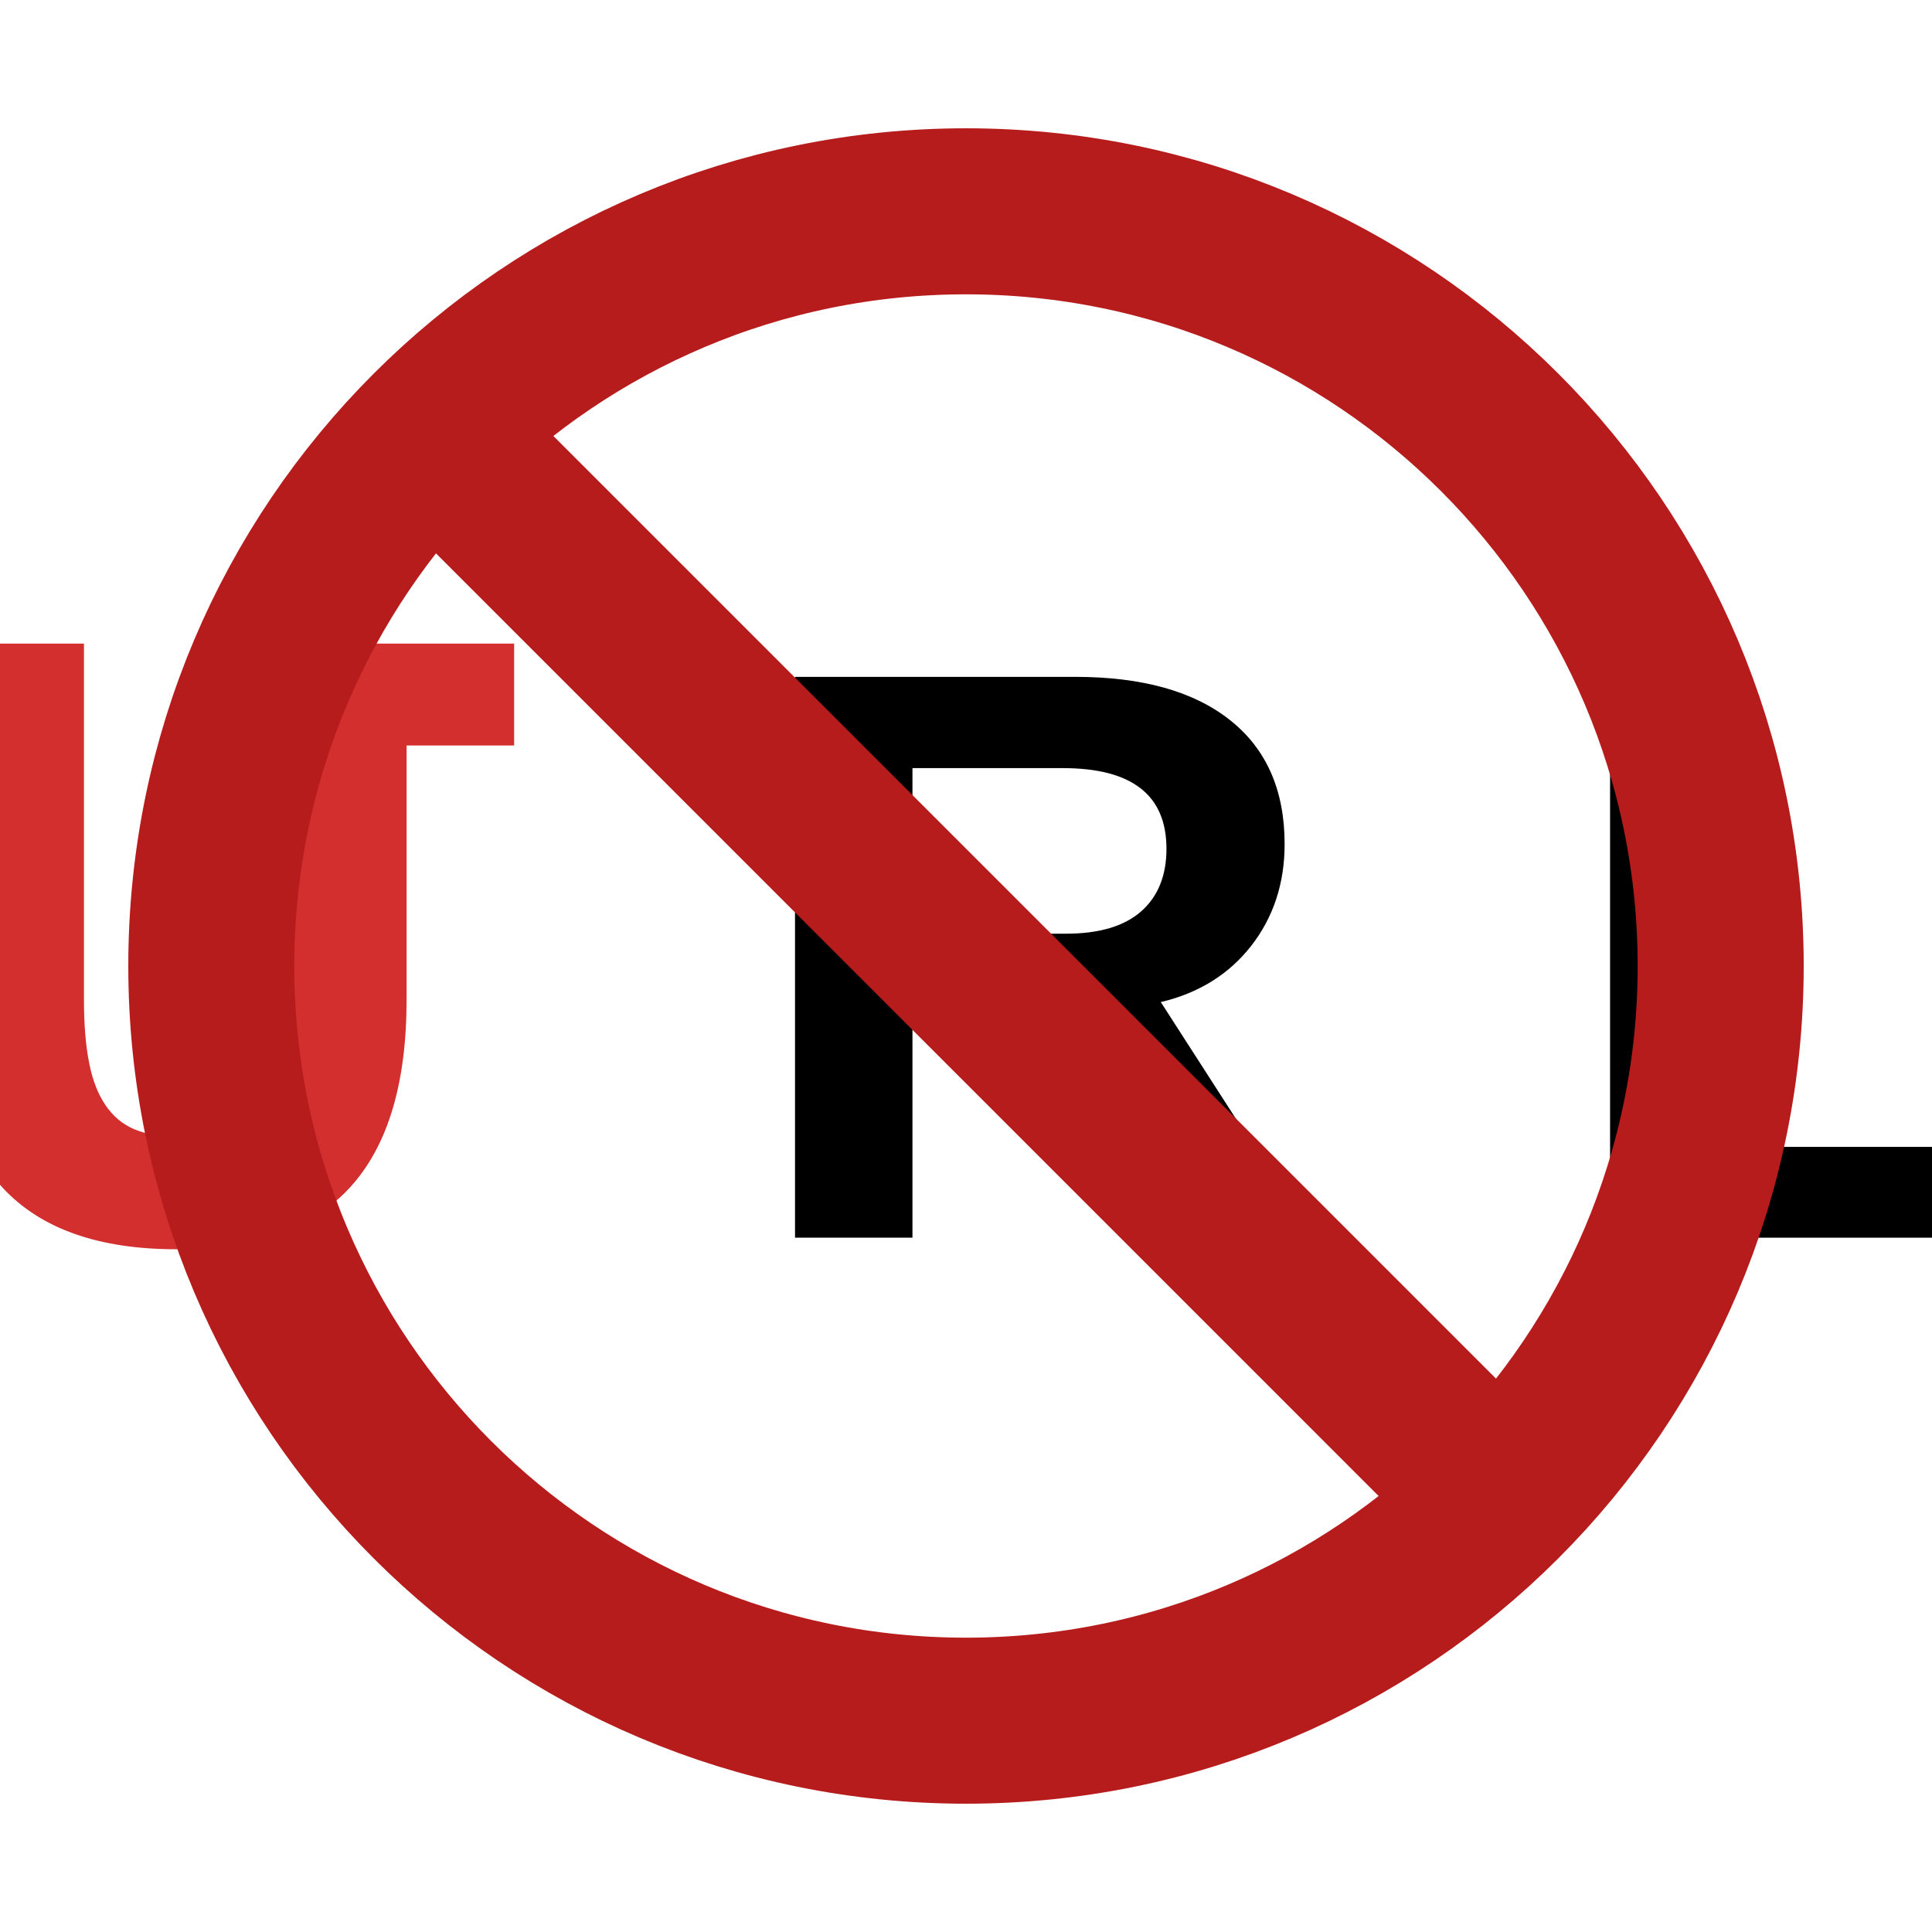
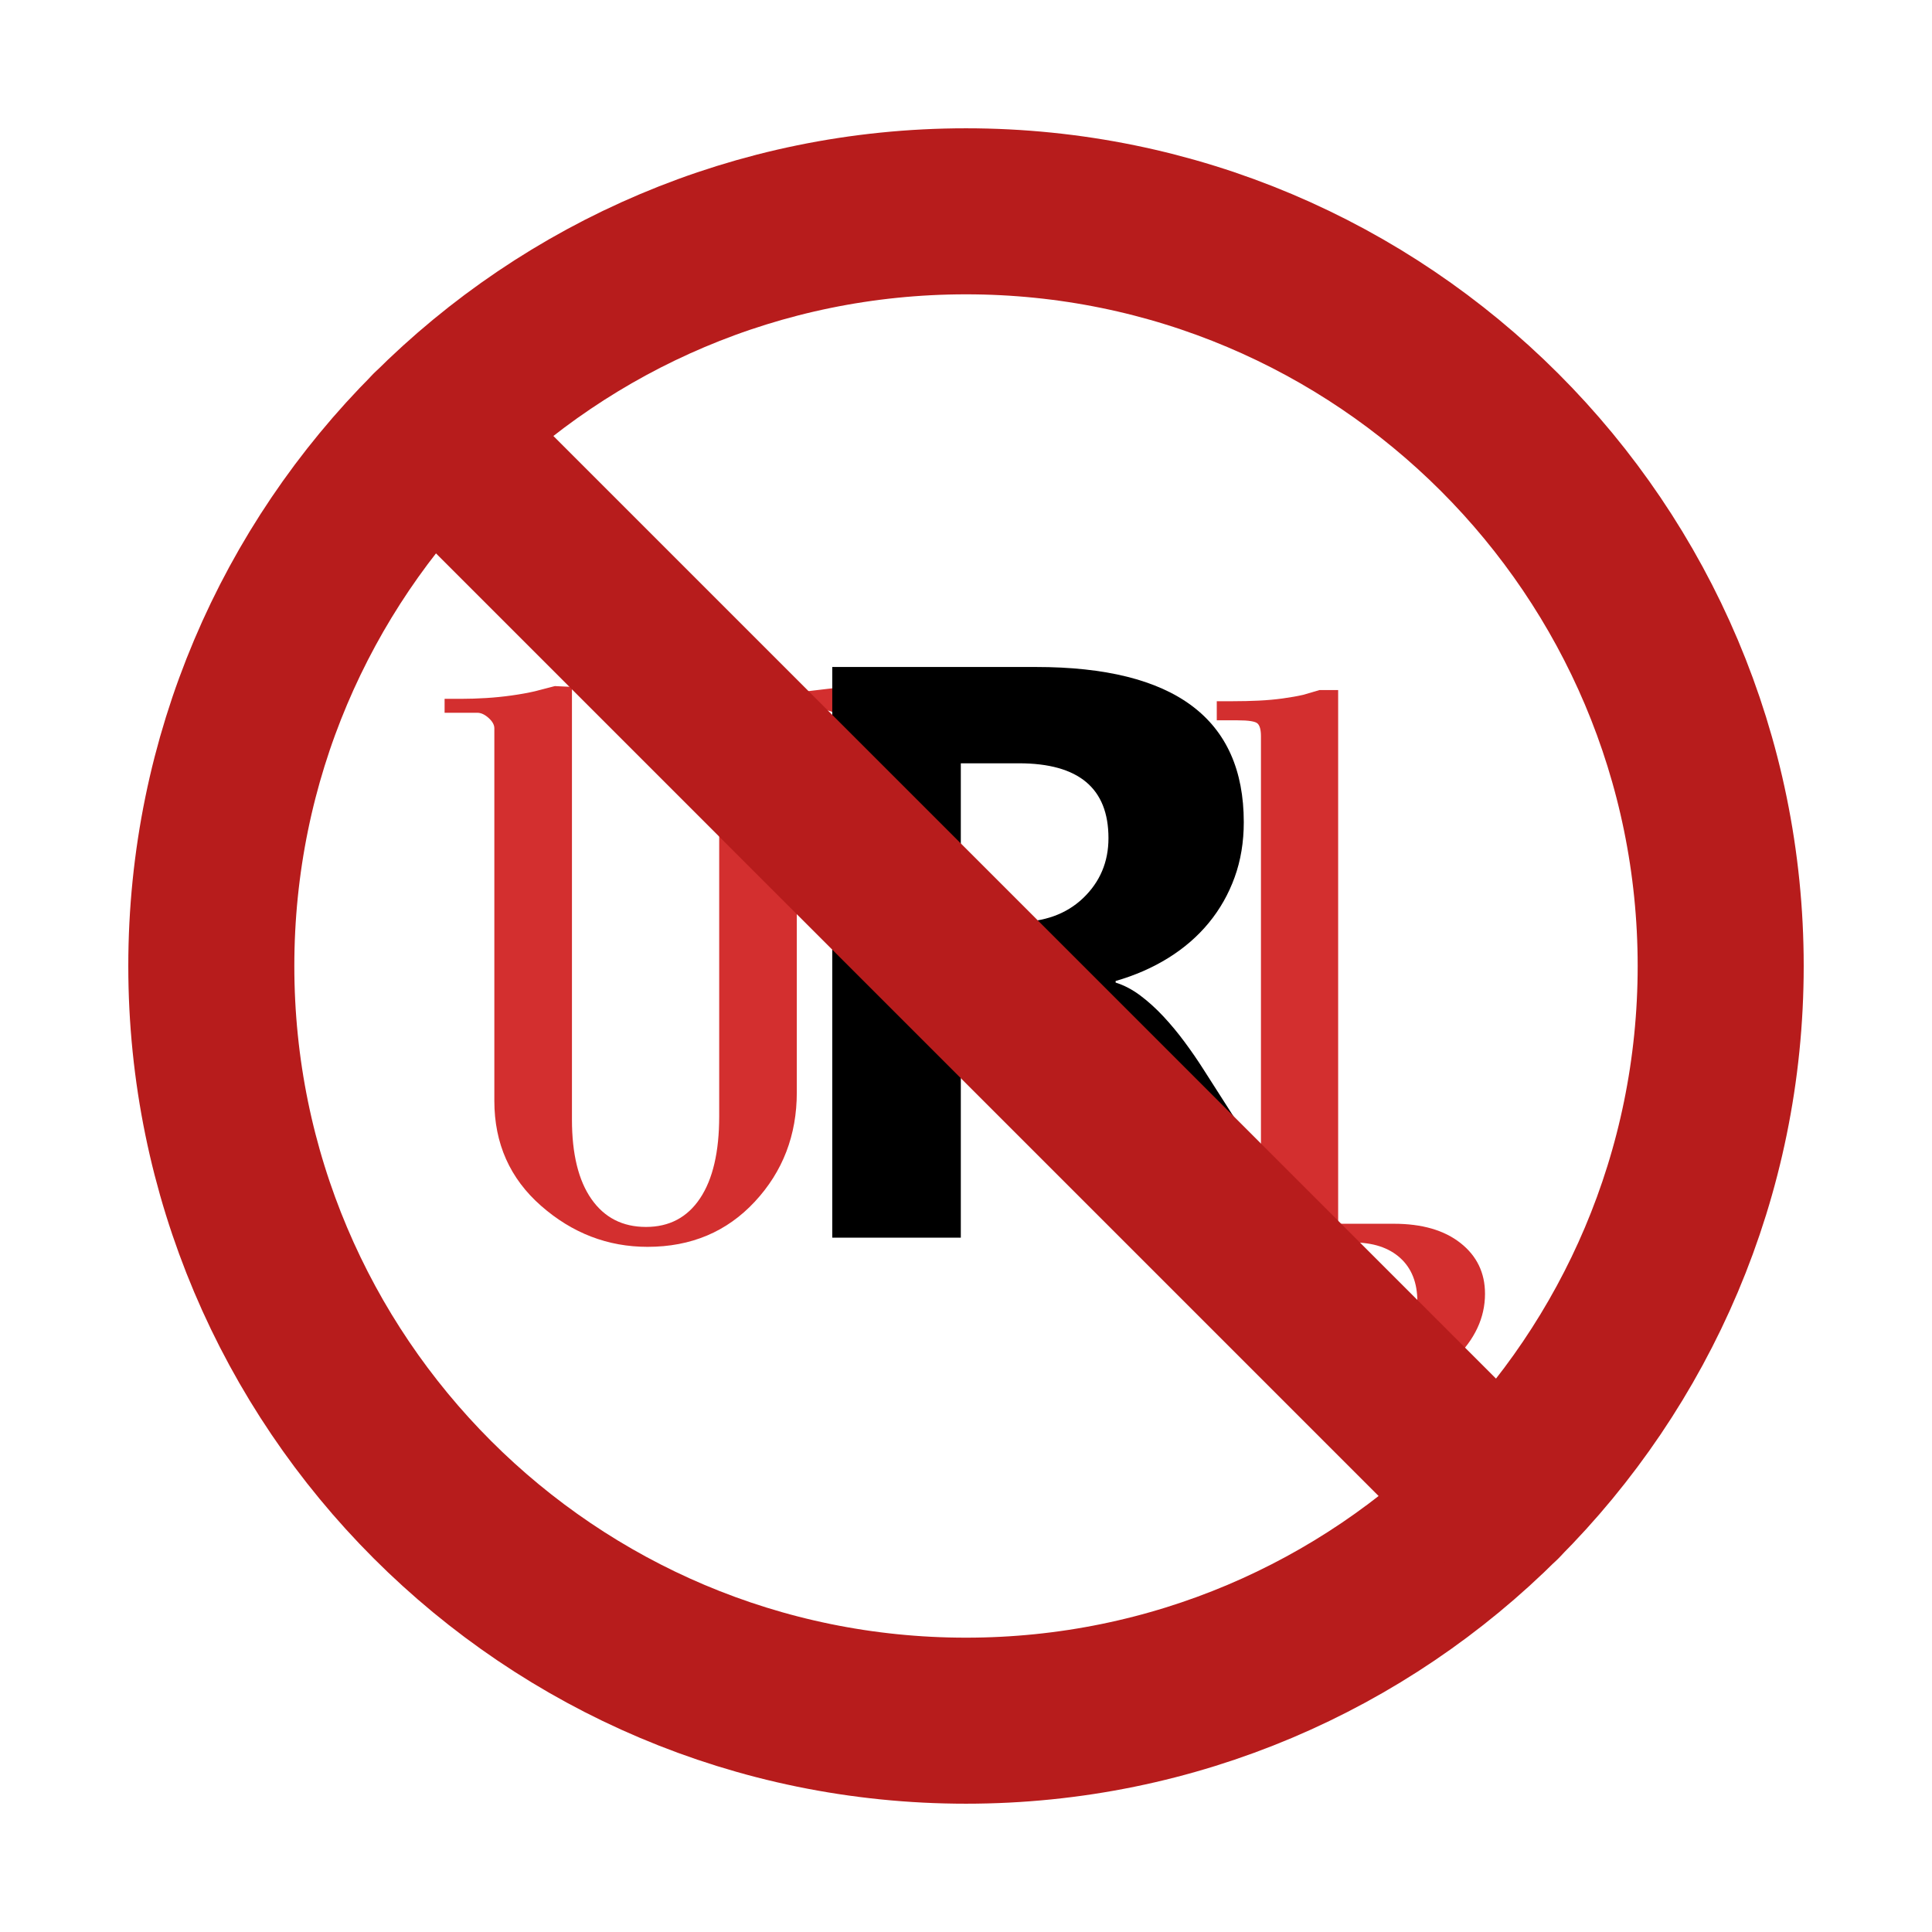
<svg xmlns="http://www.w3.org/2000/svg" viewBox="0 0 128 128" width="128" height="128">
-   <text x="64" y="82" text-anchor="middle" font-family="Nirmala UI, Arial Unicode MS, Segoe UI Historic, Segoe UI Black, Arial Black, Arial, sans-serif" font-size="54" font-weight="700" letter-spacing="-9">
-     <tspan fill="#d32f2f" font-family="Arial Unicode MS">Մ</tspan>
-     <tspan fill="#000000">R</tspan>
-     <tspan fill="#000000">L</tspan>
-   </text>
+   <g transform="translate(28.0581 82) scale(0.026367 -0.026367)">
+     <path fill="#d32f2f" d="M1270 1053H1075V1212Q1075 1327 995 1327Q962 1327 938 1323V365Q938 204 832.5 90.5Q727 -23 563 -23Q413 -23 295.5 80.0Q178 183 178 344V1280Q178 1293 163.5 1306.0Q149 1319 135 1319H53V1354H96Q125 1354 157.5 1356.0Q190 1358 222.0 1362.5Q254 1367 280 1373L330 1386L373 1384V297Q373 167 422.0 97.0Q471 27 559 27Q647 27 695.0 99.0Q743 171 743 305V1276Q743 1319 696 1319H616V1354H641Q815 1354 1015 1379Q1071 1386 1085 1386Q1173 1386 1221.5 1325.0Q1270 1264 1270 1149Z" />
+   </g>
+   <g transform="translate(50.8159 82) scale(0.026367 -0.026367)">
+     <path fill="#000000" d="M1367 0H996L773 369Q748 411 725.0 444.0Q702 477 678.5 500.5Q655 524 629.5 536.5Q604 549 574 549H487V0H164V1434H676Q1198 1434 1198 1044Q1198 969 1175.0 905.5Q1152 842 1110.0 791.0Q1068 740 1008.5 703.0Q949 666 876 645V641Q908 631 938.0 608.5Q968 586 996.0 556.0Q1024 526 1049.5 491.5Q1075 457 1096 424ZM487 1192V793H627Q731 793 794 853Q858 914 858 1004Q858 1192 633 1192Z" />
+   </g>
+   <g transform="translate(79.1113 82) scale(0.026367 -0.026367)">
+     <path fill="#d32f2f" d="M362 35H502Q608 35 669.5 -13.5Q731 -62 731 -141Q731 -231 654.5 -305.0Q578 -379 424 -379H362V-336Q460 -333 510.5 -284.5Q561 -236 561 -160Q561 -90 518.0 -51.0Q475 -12 399 -12H168V1260Q168 1284 159.5 1292.0Q151 1300 109 1300H57V1348H98Q131 1348 162.5 1349.5Q194 1351 223.0 1355.0Q252 1359 274 1364L315 1376H362Z" />
+   </g>
  <circle cx="64" cy="64" r="50" fill="none" stroke="#b71c1c" stroke-width="11" />
-   <path d="M 29 29 L 99 99" stroke="#b71c1c" stroke-width="11" stroke-linecap="round" />
+   <path d="M 28.645 28.645 L 99.355 99.355" stroke="#b71c1c" stroke-width="11" stroke-linecap="round" />
</svg>
